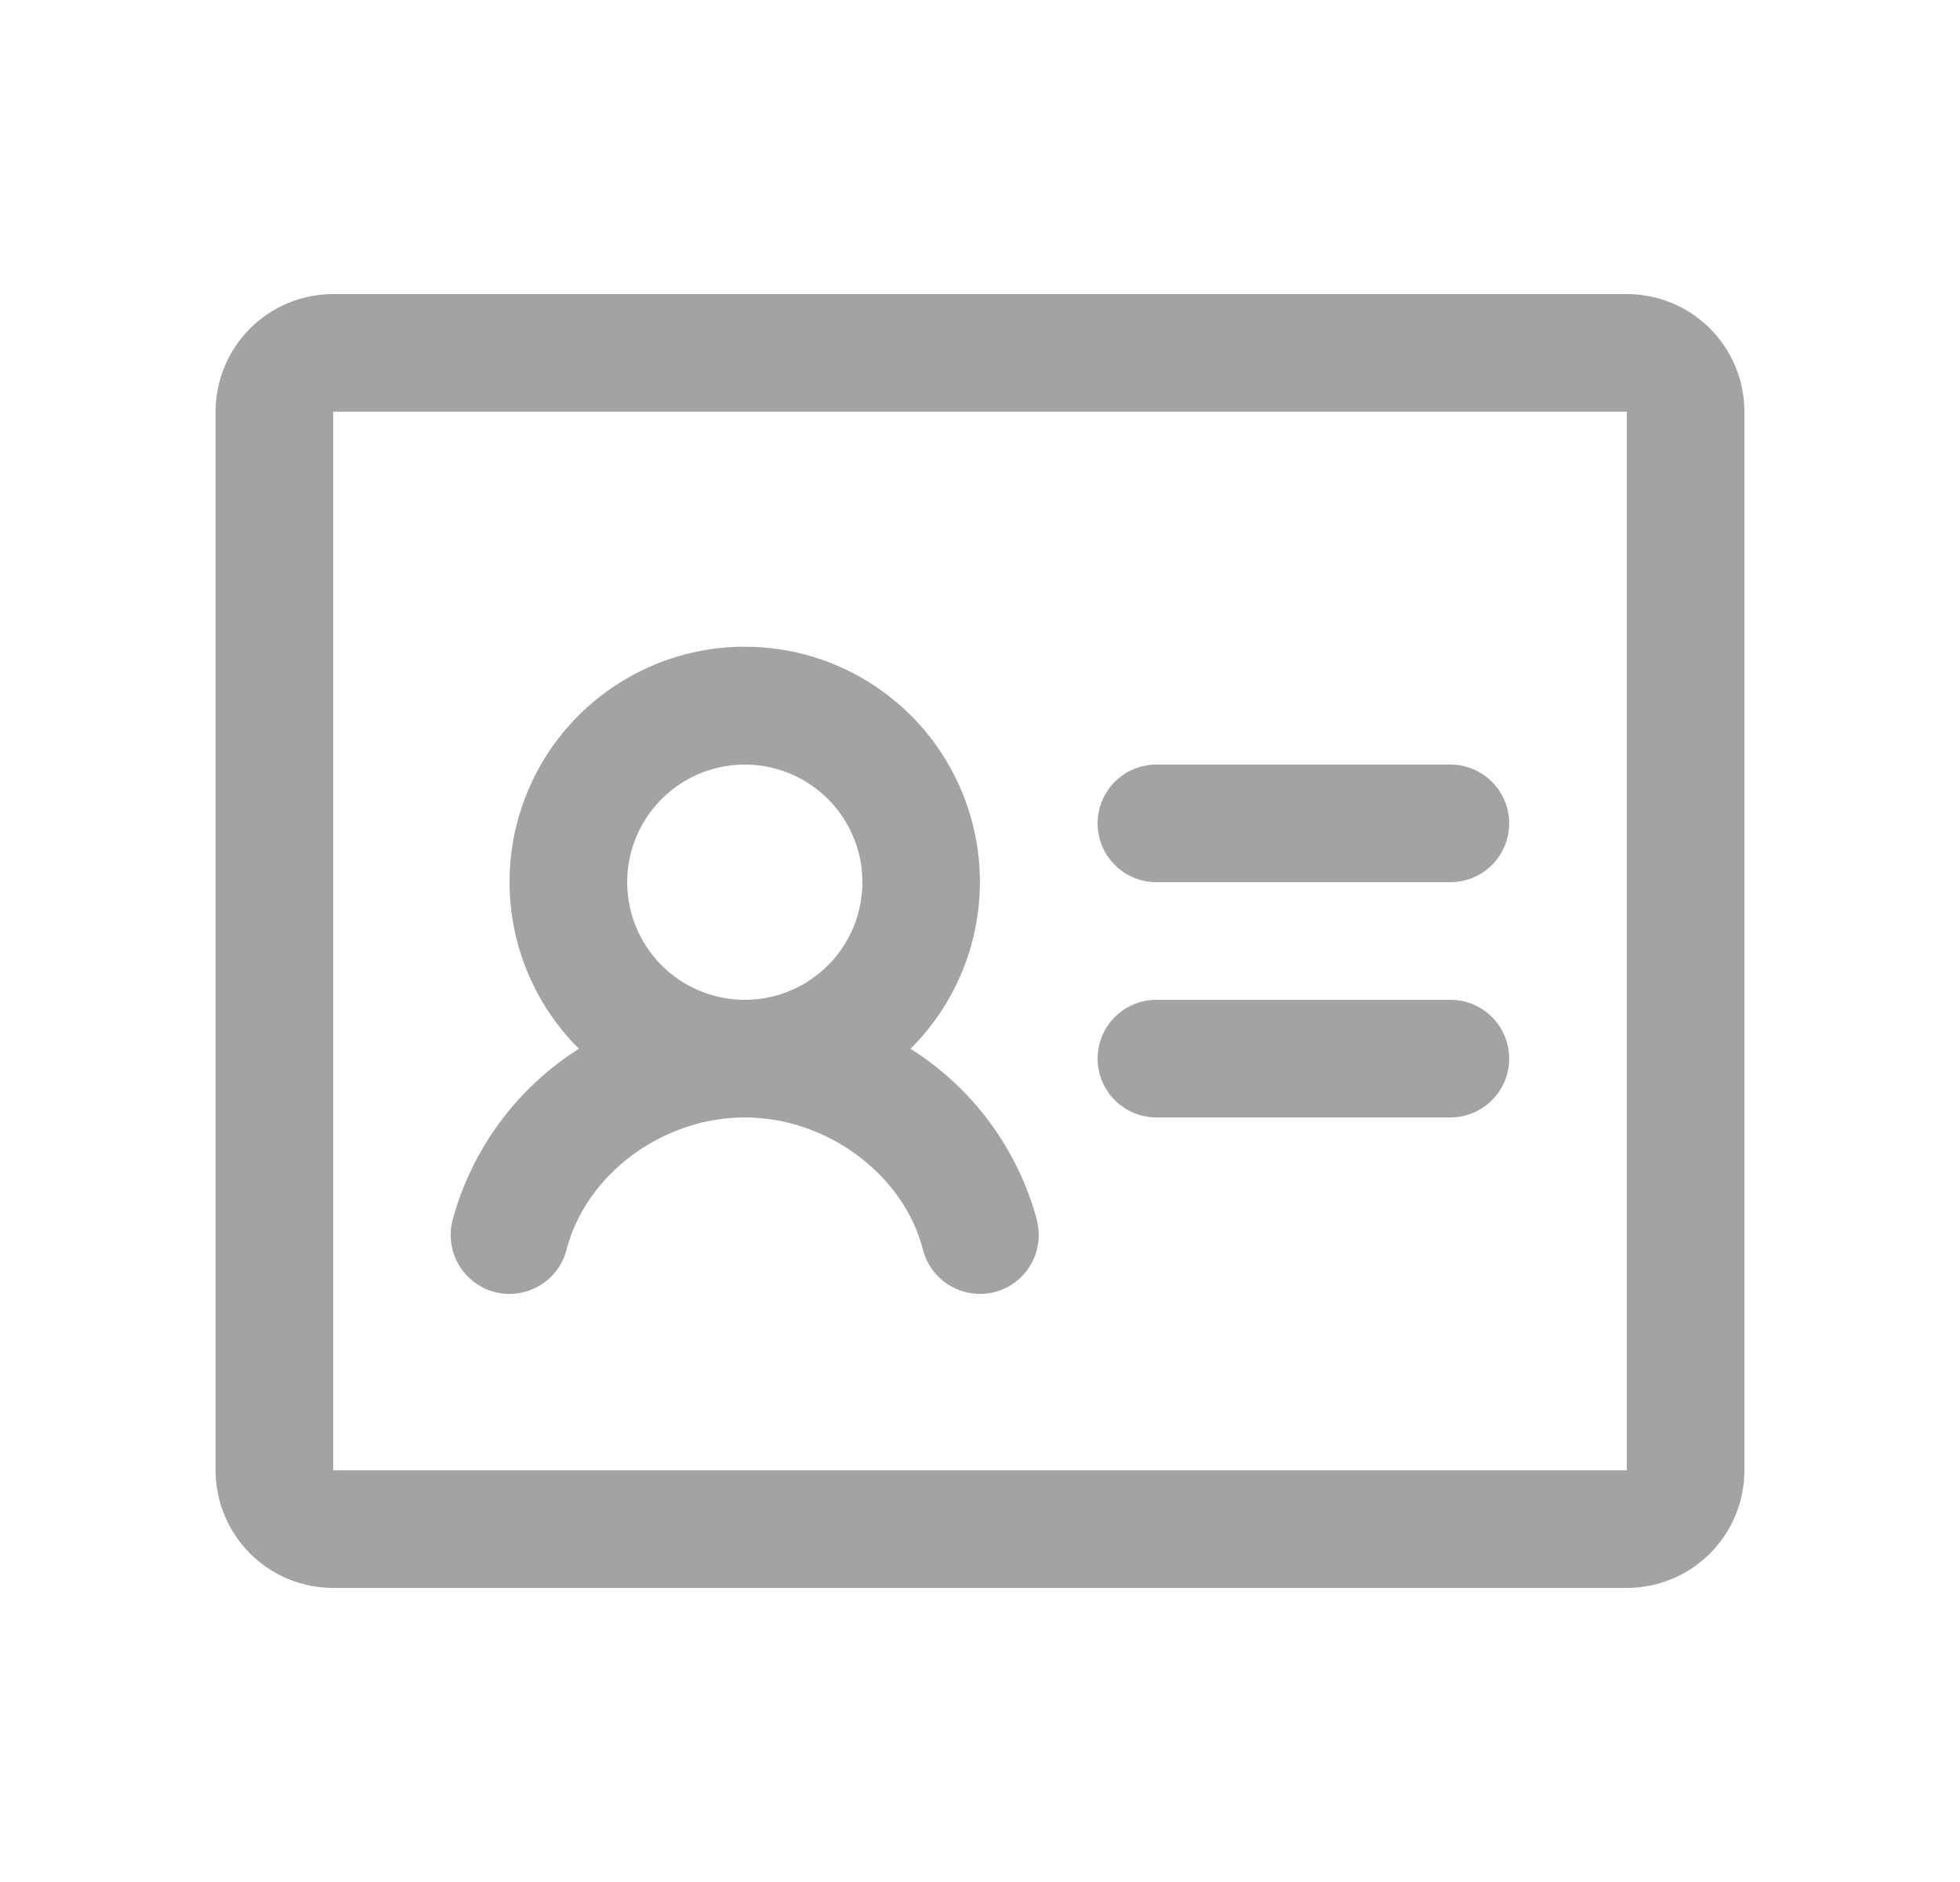
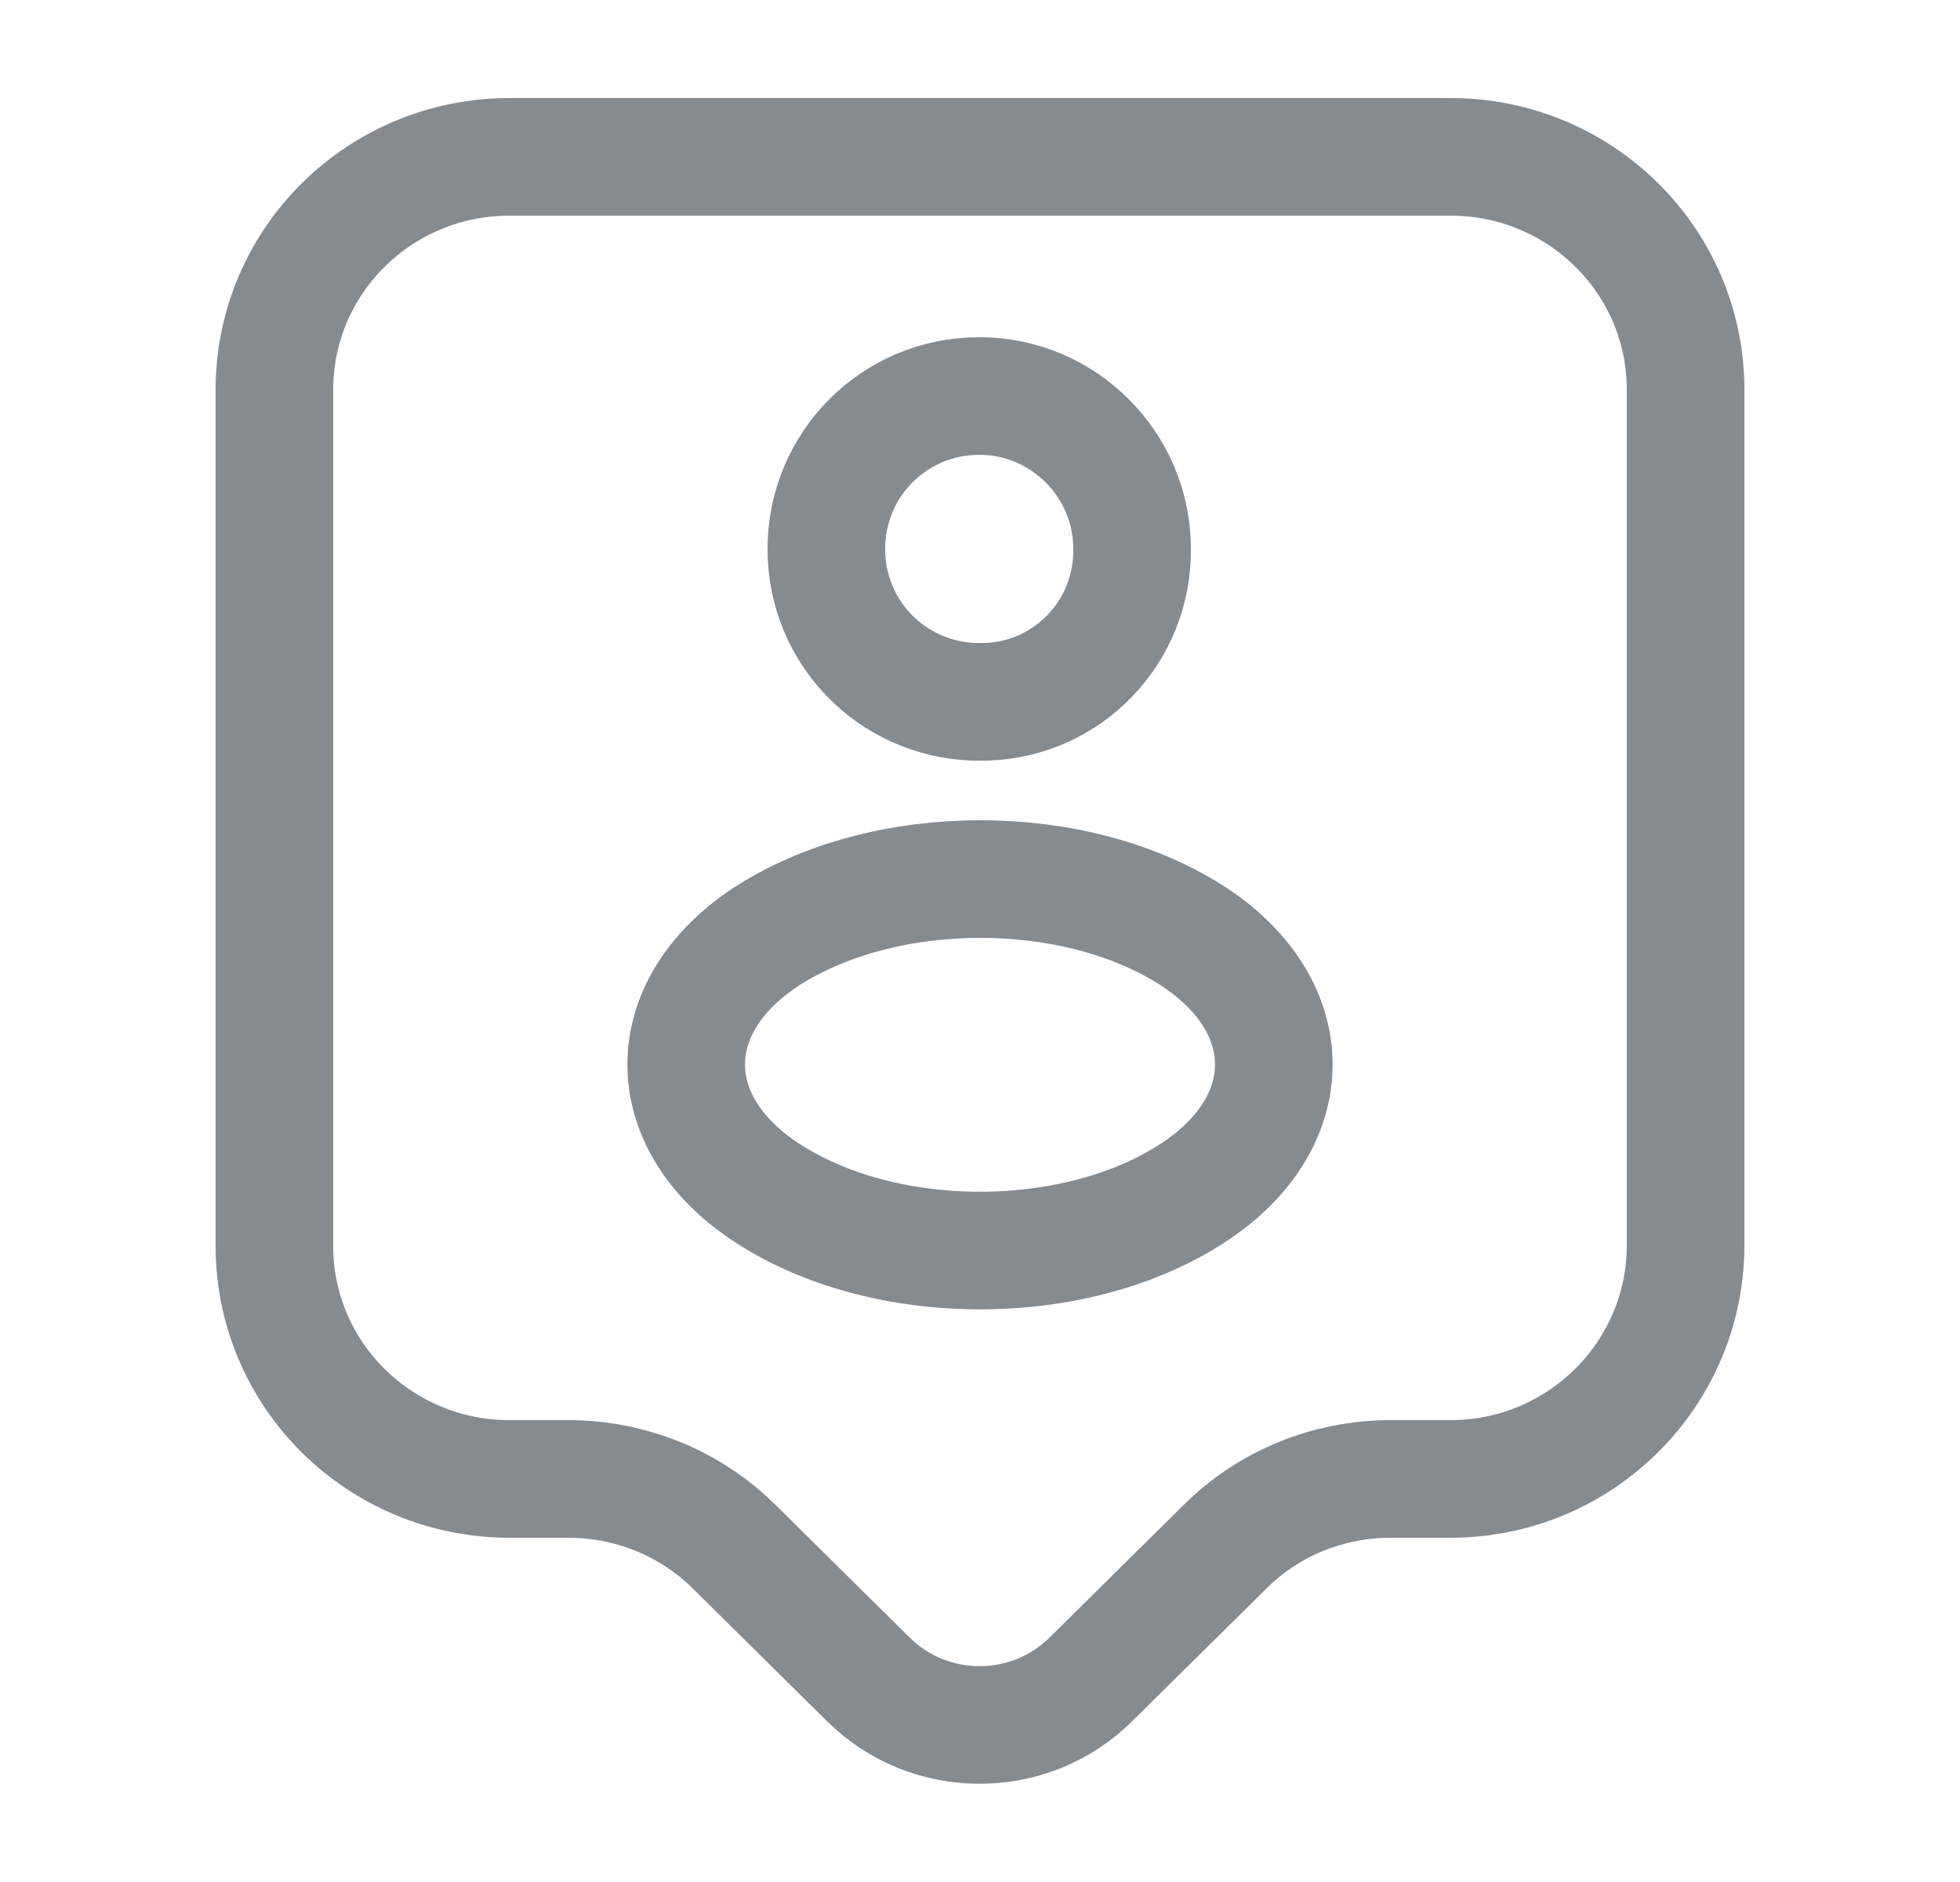
<svg xmlns="http://www.w3.org/2000/svg" width="25" height="24" viewBox="0 0 25 24" fill="none">
-   <path d="M19.25 10.5C19.25 10.699 19.171 10.89 19.03 11.03C18.89 11.171 18.699 11.25 18.5 11.25H14.75C14.551 11.25 14.36 11.171 14.22 11.03C14.079 10.89 14 10.699 14 10.5C14 10.301 14.079 10.11 14.22 9.97C14.36 9.829 14.551 9.75 14.75 9.75H18.5C18.699 9.75 18.89 9.829 19.03 9.97C19.171 10.11 19.25 10.301 19.25 10.5ZM18.5 12.75H14.75C14.551 12.75 14.36 12.829 14.22 12.97C14.079 13.11 14 13.301 14 13.5C14 13.699 14.079 13.89 14.22 14.03C14.36 14.171 14.551 14.25 14.75 14.25H18.5C18.699 14.25 18.89 14.171 19.03 14.03C19.171 13.89 19.25 13.699 19.25 13.5C19.25 13.301 19.171 13.11 19.03 12.97C18.89 12.829 18.699 12.75 18.5 12.75ZM22.25 5.25V18.75C22.25 19.148 22.092 19.529 21.811 19.811C21.529 20.092 21.148 20.25 20.75 20.25H4.25C3.852 20.25 3.471 20.092 3.189 19.811C2.908 19.529 2.75 19.148 2.75 18.75V5.25C2.75 4.852 2.908 4.471 3.189 4.189C3.471 3.908 3.852 3.75 4.25 3.75H20.75C21.148 3.75 21.529 3.908 21.811 4.189C22.092 4.471 22.25 4.852 22.25 5.25ZM20.75 18.75V5.25H4.25V18.75H20.75ZM13.226 15.562C13.275 15.755 13.246 15.96 13.145 16.131C13.044 16.303 12.879 16.427 12.687 16.477C12.494 16.526 12.289 16.497 12.118 16.396C11.947 16.295 11.822 16.13 11.773 15.938C11.526 14.976 10.548 14.25 9.499 14.25C8.45 14.25 7.473 14.976 7.226 15.938C7.176 16.13 7.052 16.295 6.88 16.396C6.709 16.497 6.504 16.526 6.312 16.477C6.119 16.427 5.954 16.303 5.853 16.131C5.752 15.96 5.723 15.755 5.772 15.562C6.016 14.657 6.591 13.876 7.384 13.374C6.963 12.956 6.675 12.421 6.558 11.839C6.441 11.256 6.499 10.652 6.726 10.103C6.952 9.554 7.337 9.084 7.83 8.754C8.324 8.423 8.905 8.247 9.499 8.247C10.093 8.247 10.674 8.423 11.168 8.754C11.661 9.084 12.046 9.554 12.272 10.103C12.499 10.652 12.557 11.256 12.44 11.839C12.323 12.421 12.035 12.956 11.614 13.374C12.408 13.875 12.984 14.656 13.227 15.562H13.226ZM9.5 12.75C9.797 12.75 10.087 12.662 10.333 12.497C10.58 12.332 10.772 12.098 10.886 11.824C10.999 11.55 11.029 11.248 10.971 10.957C10.913 10.666 10.77 10.399 10.561 10.189C10.351 9.98 10.084 9.837 9.793 9.779C9.502 9.721 9.2 9.751 8.926 9.864C8.652 9.978 8.418 10.17 8.253 10.417C8.088 10.663 8 10.953 8 11.25C8 11.648 8.158 12.029 8.439 12.311C8.721 12.592 9.102 12.75 9.5 12.75Z" fill="#A3A3A3" />
+   <g id="vuesax/linear/tag-user">
+     <g id="tag-user">
+       <path id="Vector" d="M18.5 18.86H17.74C16.94 18.86 16.18 19.17 15.62 19.73L13.91 21.42C13.13 22.19 11.86 22.19 11.08 21.42L9.37 19.73C8.81 19.17 8.04 18.86 7.25 18.86H6.5C4.84 18.86 3.5 17.53 3.5 15.89V4.97C3.5 3.33 4.84 2 6.5 2H18.5C20.16 2 21.5 3.33 21.5 4.97V15.88C21.5 17.52 20.16 18.86 18.5 18.86Z" stroke="#868B90" stroke-width="1.5" stroke-miterlimit="10" stroke-linecap="round" stroke-linejoin="round" />
+       <g id="Group">
+         <path id="Vector_2" d="M12.57 8.95C12.53 8.95 12.47 8.95 12.42 8.95C11.37 8.91 10.54 8.06 10.54 7C10.54 5.92 11.41 5.05 12.49 5.05C13.57 5.05 14.44 5.93 14.44 7C14.45 8.06 13.62 8.92 12.57 8.95Z" stroke="#868B90" stroke-width="1.5" stroke-linecap="round" stroke-linejoin="round" />
+         <path id="Vector_3" d="M9.75 11.96C8.42 12.85 8.42 14.3 9.75 15.19C11.26 16.2 13.74 16.2 15.25 15.19C16.58 14.3 16.58 12.85 15.25 11.96C13.74 10.96 11.27 10.96 9.75 11.96Z" stroke="#868B90" stroke-width="1.5" stroke-linecap="round" stroke-linejoin="round" />
+       </g>
+     </g>
+   </g>
</svg>
